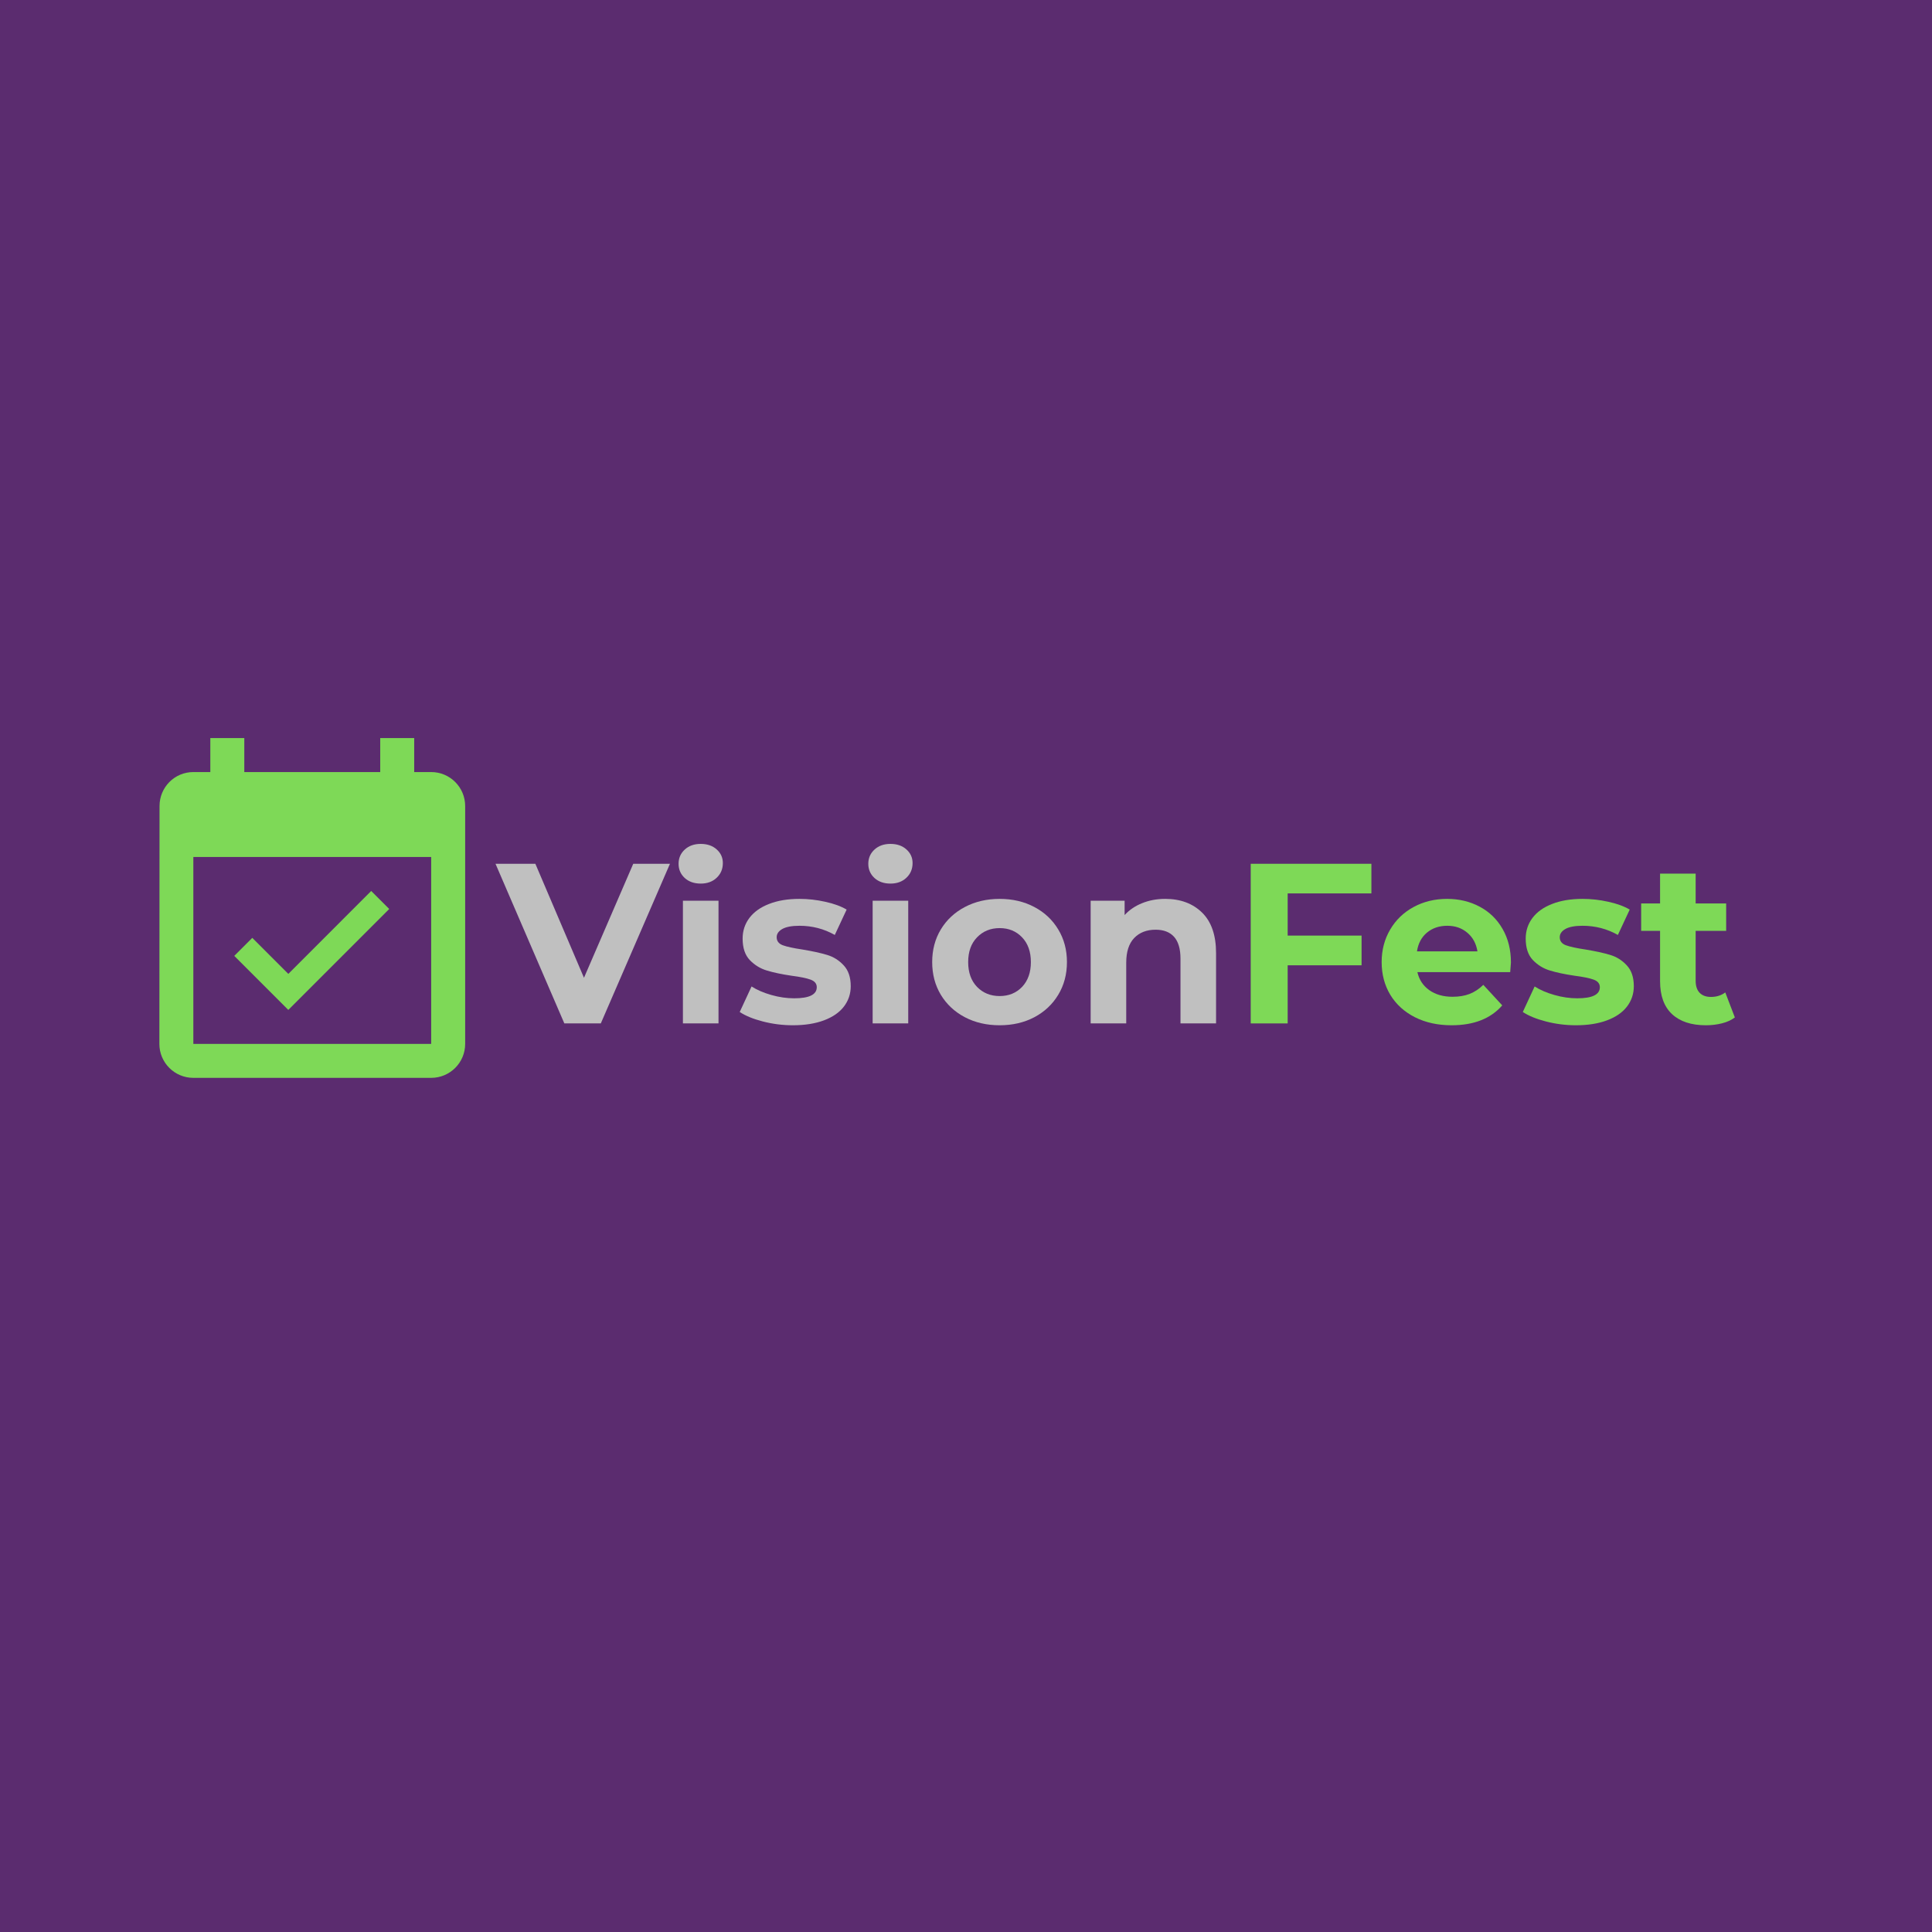
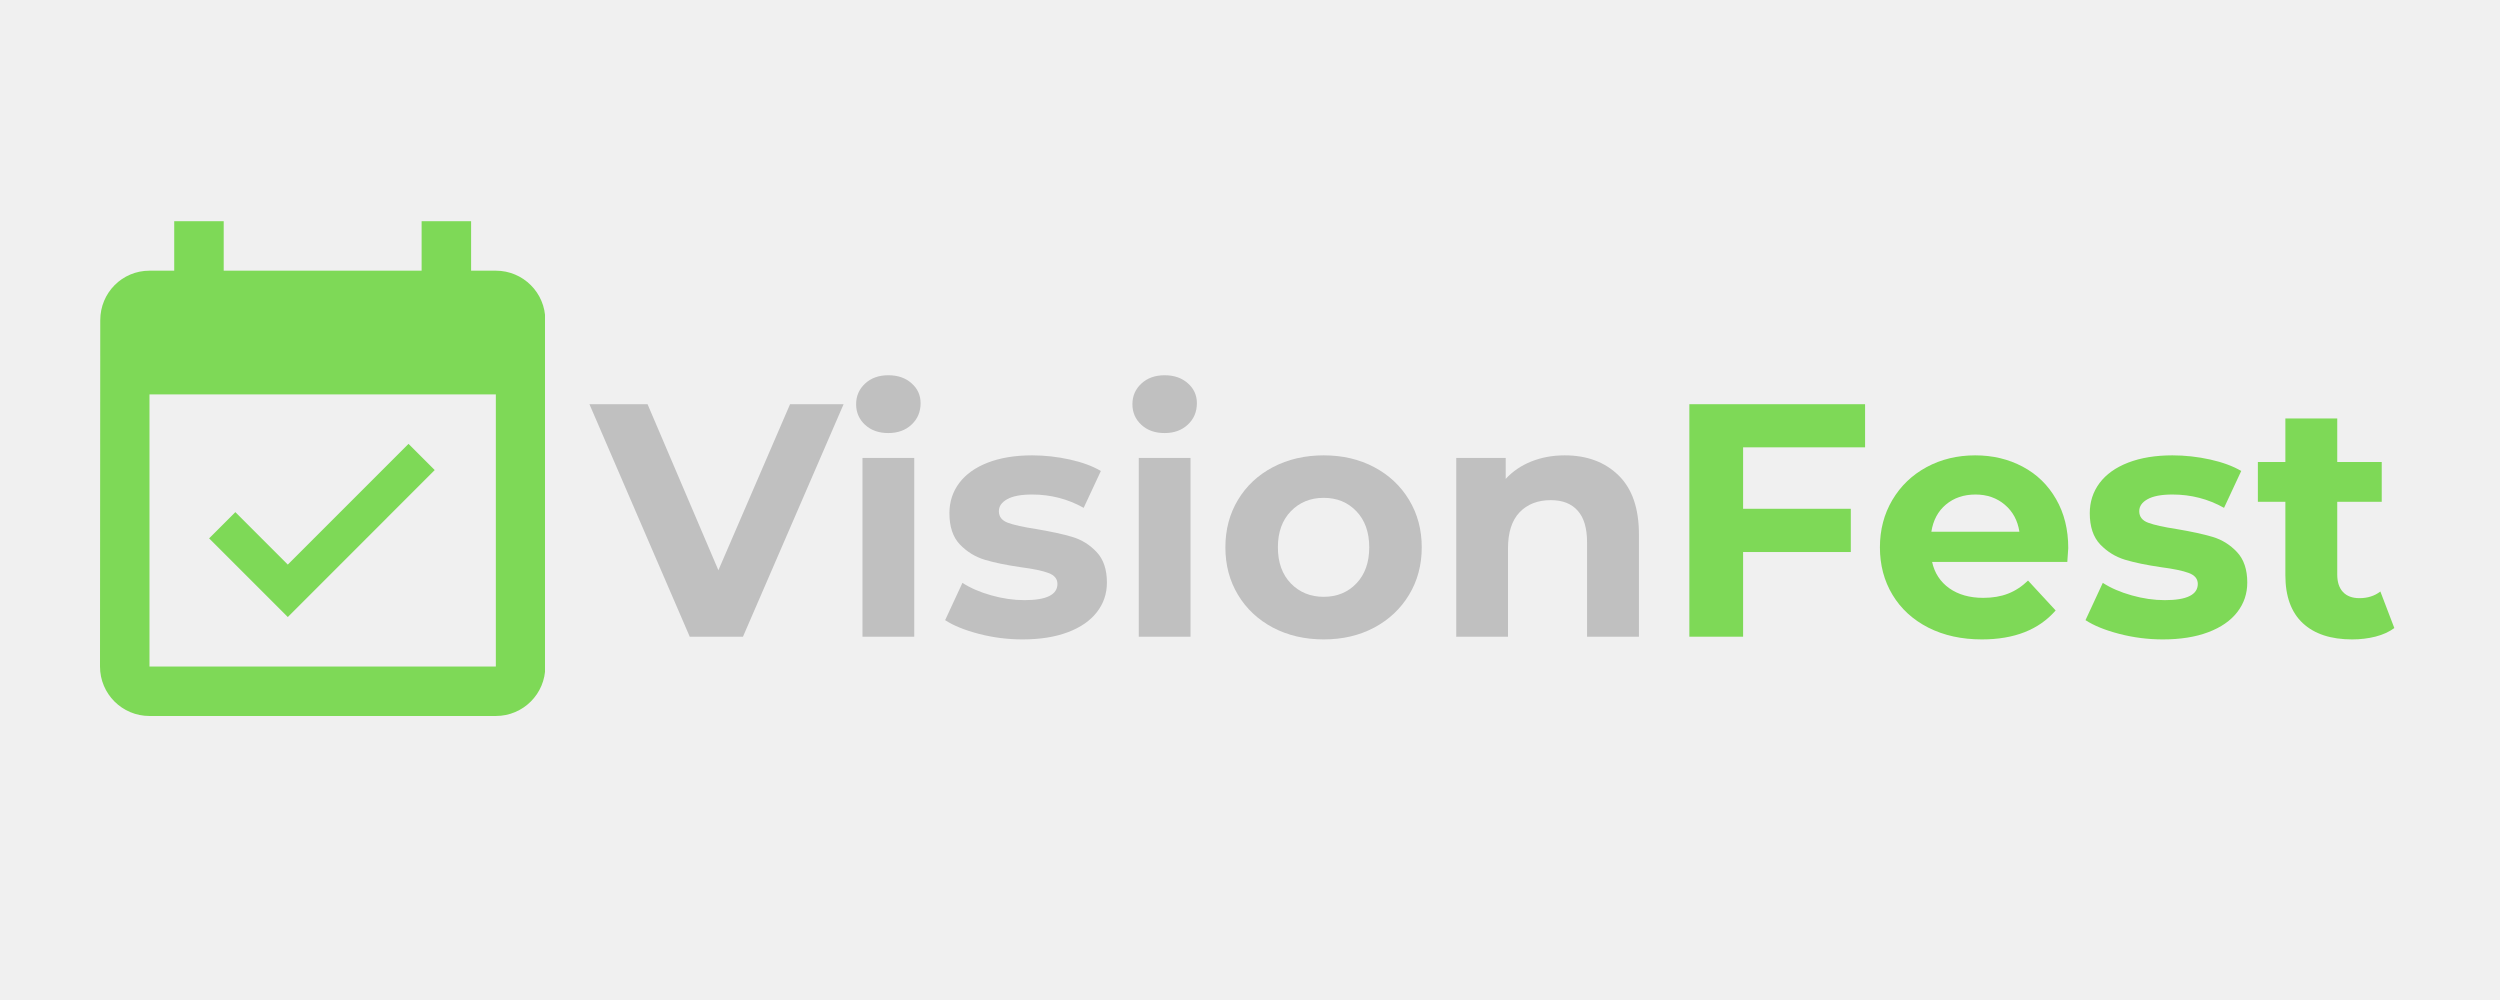
- <svg xmlns="http://www.w3.org/2000/svg" width="500" zoomAndPan="magnify" viewBox="0 0 375 375" height="500" preserveAspectRatio="xMidYMid meet" version="1.0">
+ <svg xmlns="http://www.w3.org/2000/svg" width="500" zoomAndPan="magnify" viewBox="0 0 375 150" height="200" preserveAspectRatio="xMidYMid meet" version="1.0">
  <defs>
    <g />
-     <clipPath id="aae2d29bcd">
-       <path d="M 30.934 143.262 L 90.184 143.262 L 90.184 209.262 L 30.934 209.262 Z M 30.934 143.262 " clip-rule="nonzero" />
+     <clipPath id="cb12f5782c">
+       <path d="M 15 33.176 L 81.75 33.176 L 81.75 107.426 L 15 107.426 Z M 15 33.176 " clip-rule="nonzero" />
+     </clipPath>
+     <clipPath id="072b2c6de3">
+       <rect x="0" width="274" y="0" height="62" />
    </clipPath>
  </defs>
-   <rect x="-37.5" width="450" fill="#ffffff" y="-37.5" height="450" fill-opacity="1" />
-   <rect x="-37.5" width="450" fill="#5b2c6f" y="-37.5" height="450" fill-opacity="1" />
-   <g clip-path="url(#aae2d29bcd)">
-     <path fill="#7ed957" d="M 75.547 176.434 L 72.051 172.938 L 55.961 189.031 L 48.969 182.039 L 45.473 185.535 L 55.961 196.023 Z M 83.691 149.855 L 80.395 149.855 L 80.395 143.262 L 73.801 143.262 L 73.801 149.855 L 47.418 149.855 L 47.418 143.262 L 40.824 143.262 L 40.824 149.855 L 37.527 149.855 C 33.883 149.855 30.965 152.809 30.965 156.453 L 30.934 202.617 C 30.934 206.262 33.883 209.211 37.527 209.211 L 83.691 209.211 C 87.336 209.211 90.289 206.262 90.289 202.617 L 90.289 156.453 C 90.289 152.809 87.336 149.855 83.691 149.855 Z M 83.691 202.617 L 37.527 202.617 L 37.527 166.344 L 83.691 166.344 Z M 83.691 202.617 " fill-opacity="1" fill-rule="nonzero" />
+   <g clip-path="url(#cb12f5782c)">
+     <path fill="#7ed957" d="M 65.207 70.512 L 61.277 66.578 L 43.168 84.688 L 35.301 76.82 L 31.367 80.754 L 43.168 92.555 Z M 74.375 40.602 L 70.664 40.602 L 70.664 33.18 L 63.242 33.18 L 63.242 40.602 L 33.555 40.602 L 33.555 33.18 L 26.133 33.18 L 26.133 40.602 L 22.422 40.602 C 18.32 40.602 15.039 43.922 15.039 48.023 L 15 99.977 C 15 104.078 18.32 107.398 22.422 107.398 L 74.375 107.398 C 78.477 107.398 81.797 104.078 81.797 99.977 L 81.797 48.023 C 81.797 43.922 78.477 40.602 74.375 40.602 Z M 74.375 99.977 L 22.422 99.977 L 22.422 59.156 L 74.375 59.156 Z M 74.375 99.977 " fill-opacity="1" fill-rule="nonzero" />
  </g>
-   <g fill="#c0c0c0" fill-opacity="1">
-     <g transform="translate(96.56887, 198.6444)">
-       <g>
-         <path d="M 33.469 -30.984 L 20.047 0 L 12.969 0 L -0.391 -30.984 L 7.344 -30.984 L 16.781 -8.859 L 26.344 -30.984 Z M 33.469 -30.984 " />
+   <g transform="matrix(1, 0, 0, 1, 87, 47)">
+     <g clip-path="url(#072b2c6de3)">
+       <g fill="#c0c0c0" fill-opacity="1">
+         <g transform="translate(1.867383, 48.50567)">
+           <g>
+             <path d="M 37.672 -34.875 L 22.578 0 L 14.594 0 L -0.453 -34.875 L 8.266 -34.875 L 18.891 -9.969 L 29.641 -34.875 Z M 37.672 -34.875 " />
+           </g>
+         </g>
      </g>
-     </g>
-   </g>
-   <g fill="#c0c0c0" fill-opacity="1">
-     <g transform="translate(129.3667, 198.6444)">
-       <g>
-         <path d="M 3.188 -23.812 L 10.094 -23.812 L 10.094 0 L 3.188 0 Z M 6.641 -27.141 C 5.367 -27.141 4.332 -27.504 3.531 -28.234 C 2.738 -28.973 2.344 -29.891 2.344 -30.984 C 2.344 -32.078 2.738 -32.992 3.531 -33.734 C 4.332 -34.473 5.367 -34.844 6.641 -34.844 C 7.91 -34.844 8.941 -34.488 9.734 -33.781 C 10.535 -33.07 10.938 -32.188 10.938 -31.125 C 10.938 -29.969 10.535 -29.016 9.734 -28.266 C 8.941 -27.516 7.91 -27.141 6.641 -27.141 Z M 6.641 -27.141 " />
+       <g fill="#c0c0c0" fill-opacity="1">
+         <g transform="translate(38.77769, 48.50567)">
+           <g>
+             <path d="M 3.594 -26.812 L 11.359 -26.812 L 11.359 0 L 3.594 0 Z M 7.469 -30.547 C 6.039 -30.547 4.879 -30.957 3.984 -31.781 C 3.086 -32.613 2.641 -33.645 2.641 -34.875 C 2.641 -36.102 3.086 -37.133 3.984 -37.969 C 4.879 -38.801 6.039 -39.219 7.469 -39.219 C 8.895 -39.219 10.055 -38.816 10.953 -38.016 C 11.859 -37.223 12.312 -36.227 12.312 -35.031 C 12.312 -33.727 11.859 -32.656 10.953 -31.812 C 10.055 -30.969 8.895 -30.547 7.469 -30.547 Z M 7.469 -30.547 " />
+           </g>
+         </g>
      </g>
-     </g>
-   </g>
-   <g fill="#c0c0c0" fill-opacity="1">
-     <g transform="translate(142.6894, 198.6444)">
-       <g>
-         <path d="M 11.203 0.359 C 9.223 0.359 7.285 0.113 5.391 -0.375 C 3.504 -0.863 2.004 -1.477 0.891 -2.219 L 3.188 -7.172 C 4.25 -6.492 5.531 -5.941 7.031 -5.516 C 8.539 -5.086 10.02 -4.875 11.469 -4.875 C 14.383 -4.875 15.844 -5.594 15.844 -7.031 C 15.844 -7.719 15.441 -8.207 14.641 -8.5 C 13.848 -8.789 12.629 -9.039 10.984 -9.25 C 9.035 -9.539 7.426 -9.879 6.156 -10.266 C 4.883 -10.648 3.781 -11.328 2.844 -12.297 C 1.914 -13.273 1.453 -14.664 1.453 -16.469 C 1.453 -17.969 1.891 -19.301 2.766 -20.469 C 3.641 -21.633 4.91 -22.539 6.578 -23.188 C 8.242 -23.844 10.211 -24.172 12.484 -24.172 C 14.16 -24.172 15.832 -23.984 17.5 -23.609 C 19.176 -23.242 20.555 -22.738 21.641 -22.094 L 19.344 -17.172 C 17.25 -18.359 14.961 -18.953 12.484 -18.953 C 11.004 -18.953 9.895 -18.742 9.156 -18.328 C 8.426 -17.91 8.062 -17.379 8.062 -16.734 C 8.062 -15.992 8.457 -15.473 9.25 -15.172 C 10.051 -14.879 11.32 -14.602 13.062 -14.344 C 15.008 -14.02 16.602 -13.672 17.844 -13.297 C 19.082 -12.93 20.156 -12.258 21.062 -11.281 C 21.977 -10.312 22.438 -8.957 22.438 -7.219 C 22.438 -5.738 21.992 -4.422 21.109 -3.266 C 20.223 -2.117 18.93 -1.227 17.234 -0.594 C 15.547 0.039 13.535 0.359 11.203 0.359 Z M 11.203 0.359 " />
+       <g fill="#c0c0c0" fill-opacity="1">
+         <g transform="translate(53.77097, 48.50567)">
+           <g>
+             <path d="M 12.609 0.406 C 10.379 0.406 8.203 0.129 6.078 -0.422 C 3.953 -0.973 2.258 -1.66 1 -2.484 L 3.594 -8.078 C 4.781 -7.305 6.223 -6.68 7.922 -6.203 C 9.617 -5.723 11.281 -5.484 12.906 -5.484 C 16.195 -5.484 17.844 -6.297 17.844 -7.922 C 17.844 -8.68 17.391 -9.227 16.484 -9.562 C 15.586 -9.895 14.211 -10.18 12.359 -10.422 C 10.16 -10.742 8.348 -11.117 6.922 -11.547 C 5.492 -11.984 4.254 -12.75 3.203 -13.844 C 2.16 -14.945 1.641 -16.508 1.641 -18.531 C 1.641 -20.227 2.129 -21.734 3.109 -23.047 C 4.086 -24.359 5.516 -25.379 7.391 -26.109 C 9.273 -26.836 11.492 -27.203 14.047 -27.203 C 15.941 -27.203 17.828 -26.992 19.703 -26.578 C 21.578 -26.16 23.129 -25.586 24.359 -24.859 L 21.781 -19.328 C 19.414 -20.66 16.836 -21.328 14.047 -21.328 C 12.391 -21.328 11.145 -21.094 10.312 -20.625 C 9.477 -20.164 9.062 -19.566 9.062 -18.828 C 9.062 -18.004 9.508 -17.426 10.406 -17.094 C 11.312 -16.758 12.742 -16.441 14.703 -16.141 C 16.891 -15.773 18.68 -15.383 20.078 -14.969 C 21.473 -14.551 22.688 -13.797 23.719 -12.703 C 24.75 -11.609 25.266 -10.082 25.266 -8.125 C 25.266 -6.457 24.766 -4.977 23.766 -3.688 C 22.766 -2.395 21.312 -1.391 19.406 -0.672 C 17.5 0.047 15.234 0.406 12.609 0.406 Z M 12.609 0.406 " />
+           </g>
+         </g>
      </g>
-     </g>
-   </g>
-   <g fill="#c0c0c0" fill-opacity="1">
-     <g transform="translate(166.1924, 198.6444)">
-       <g>
-         <path d="M 3.188 -23.812 L 10.094 -23.812 L 10.094 0 L 3.188 0 Z M 6.641 -27.141 C 5.367 -27.141 4.332 -27.504 3.531 -28.234 C 2.738 -28.973 2.344 -29.891 2.344 -30.984 C 2.344 -32.078 2.738 -32.992 3.531 -33.734 C 4.332 -34.473 5.367 -34.844 6.641 -34.844 C 7.91 -34.844 8.941 -34.488 9.734 -33.781 C 10.535 -33.07 10.938 -32.188 10.938 -31.125 C 10.938 -29.969 10.535 -29.016 9.734 -28.266 C 8.941 -27.516 7.91 -27.141 6.641 -27.141 Z M 6.641 -27.141 " />
+       <g fill="#c0c0c0" fill-opacity="1">
+         <g transform="translate(80.2209, 48.50567)">
+           <g>
+             <path d="M 3.594 -26.812 L 11.359 -26.812 L 11.359 0 L 3.594 0 Z M 7.469 -30.547 C 6.039 -30.547 4.879 -30.957 3.984 -31.781 C 3.086 -32.613 2.641 -33.645 2.641 -34.875 C 2.641 -36.102 3.086 -37.133 3.984 -37.969 C 4.879 -38.801 6.039 -39.219 7.469 -39.219 C 8.895 -39.219 10.055 -38.816 10.953 -38.016 C 11.859 -37.223 12.312 -36.227 12.312 -35.031 C 12.312 -33.727 11.859 -32.656 10.953 -31.812 C 10.055 -30.969 8.895 -30.547 7.469 -30.547 Z M 7.469 -30.547 " />
+           </g>
+         </g>
      </g>
-     </g>
-   </g>
-   <g fill="#c0c0c0" fill-opacity="1">
-     <g transform="translate(179.5151, 198.6444)">
-       <g>
-         <path d="M 14.516 0.359 C 12.004 0.359 9.754 -0.16 7.766 -1.203 C 5.773 -2.254 4.219 -3.707 3.094 -5.562 C 1.977 -7.426 1.422 -9.539 1.422 -11.906 C 1.422 -14.27 1.977 -16.379 3.094 -18.234 C 4.219 -20.098 5.773 -21.551 7.766 -22.594 C 9.754 -23.645 12.004 -24.172 14.516 -24.172 C 17.023 -24.172 19.27 -23.645 21.25 -22.594 C 23.227 -21.551 24.773 -20.098 25.891 -18.234 C 27.016 -16.379 27.578 -14.27 27.578 -11.906 C 27.578 -9.539 27.016 -7.426 25.891 -5.562 C 24.773 -3.707 23.227 -2.254 21.25 -1.203 C 19.27 -0.16 17.023 0.359 14.516 0.359 Z M 14.516 -5.312 C 16.285 -5.312 17.738 -5.906 18.875 -7.094 C 20.008 -8.289 20.578 -9.895 20.578 -11.906 C 20.578 -13.914 20.008 -15.516 18.875 -16.703 C 17.738 -17.898 16.285 -18.5 14.516 -18.5 C 12.742 -18.5 11.281 -17.898 10.125 -16.703 C 8.977 -15.516 8.406 -13.914 8.406 -11.906 C 8.406 -9.895 8.977 -8.289 10.125 -7.094 C 11.281 -5.906 12.742 -5.312 14.516 -5.312 Z M 14.516 -5.312 " />
+       <g fill="#c0c0c0" fill-opacity="1">
+         <g transform="translate(95.21418, 48.50567)">
+           <g>
+             <path d="M 16.344 0.406 C 13.52 0.406 10.984 -0.18 8.734 -1.359 C 6.492 -2.547 4.742 -4.188 3.484 -6.281 C 2.223 -8.375 1.594 -10.75 1.594 -13.406 C 1.594 -16.062 2.223 -18.438 3.484 -20.531 C 4.742 -22.625 6.492 -24.258 8.734 -25.438 C 10.984 -26.613 13.52 -27.203 16.344 -27.203 C 19.164 -27.203 21.688 -26.613 23.906 -25.438 C 26.133 -24.258 27.879 -22.625 29.141 -20.531 C 30.41 -18.438 31.047 -16.062 31.047 -13.406 C 31.047 -10.75 30.41 -8.375 29.141 -6.281 C 27.879 -4.188 26.133 -2.547 23.906 -1.359 C 21.688 -0.18 19.164 0.406 16.344 0.406 Z M 16.344 -5.984 C 18.332 -5.984 19.969 -6.656 21.25 -8 C 22.531 -9.344 23.172 -11.145 23.172 -13.406 C 23.172 -15.664 22.531 -17.469 21.25 -18.812 C 19.969 -20.156 18.332 -20.828 16.344 -20.828 C 14.352 -20.828 12.707 -20.156 11.406 -18.812 C 10.113 -17.469 9.469 -15.664 9.469 -13.406 C 9.469 -11.145 10.113 -9.344 11.406 -8 C 12.707 -6.656 14.352 -5.984 16.344 -5.984 Z M 16.344 -5.984 " />
+           </g>
+         </g>
      </g>
-     </g>
-   </g>
-   <g fill="#c0c0c0" fill-opacity="1">
-     <g transform="translate(208.5065, 198.6444)">
-       <g>
-         <path d="M 17.656 -24.172 C 20.613 -24.172 23 -23.285 24.812 -21.516 C 26.625 -19.742 27.531 -17.117 27.531 -13.641 L 27.531 0 L 20.625 0 L 20.625 -12.578 C 20.625 -14.461 20.211 -15.867 19.391 -16.797 C 18.566 -17.723 17.367 -18.188 15.797 -18.188 C 14.055 -18.188 12.672 -17.648 11.641 -16.578 C 10.609 -15.504 10.094 -13.906 10.094 -11.781 L 10.094 0 L 3.188 0 L 3.188 -23.812 L 9.781 -23.812 L 9.781 -21.031 C 10.695 -22.031 11.832 -22.801 13.188 -23.344 C 14.551 -23.895 16.039 -24.172 17.656 -24.172 Z M 17.656 -24.172 " />
+       <g fill="#c0c0c0" fill-opacity="1">
+         <g transform="translate(127.8408, 48.50567)">
+           <g>
+             <path d="M 19.875 -27.203 C 23.195 -27.203 25.879 -26.207 27.922 -24.219 C 29.973 -22.227 31 -19.27 31 -15.344 L 31 0 L 23.219 0 L 23.219 -14.156 C 23.219 -16.281 22.75 -17.863 21.812 -18.906 C 20.883 -19.957 19.539 -20.484 17.781 -20.484 C 15.82 -20.484 14.258 -19.875 13.094 -18.656 C 11.938 -17.445 11.359 -15.645 11.359 -13.25 L 11.359 0 L 3.594 0 L 3.594 -26.812 L 11.016 -26.812 L 11.016 -23.672 C 12.047 -24.797 13.32 -25.664 14.844 -26.281 C 16.375 -26.895 18.051 -27.203 19.875 -27.203 Z M 19.875 -27.203 " />
+           </g>
+         </g>
      </g>
-     </g>
-   </g>
-   <g fill="#7ed957" fill-opacity="1">
-     <g transform="translate(239.0923, 198.6444)">
-       <g>
-         <path d="M 10.844 -25.234 L 10.844 -17.047 L 25.188 -17.047 L 25.188 -11.281 L 10.844 -11.281 L 10.844 0 L 3.672 0 L 3.672 -30.984 L 27.094 -30.984 L 27.094 -25.234 Z M 10.844 -25.234 " />
+       <g fill="#7ed957" fill-opacity="1">
+         <g transform="translate(162.2617, 48.50567)">
+           <g>
+             <path d="M 12.203 -28.406 L 12.203 -19.188 L 28.359 -19.188 L 28.359 -12.703 L 12.203 -12.703 L 12.203 0 L 4.141 0 L 4.141 -34.875 L 30.5 -34.875 L 30.5 -28.406 Z M 12.203 -28.406 " />
+           </g>
+         </g>
      </g>
-     </g>
-   </g>
-   <g fill="#7ed957" fill-opacity="1">
-     <g transform="translate(266.7557, 198.6444)">
-       <g>
-         <path d="M 26.516 -11.812 C 26.516 -11.727 26.469 -11.109 26.375 -9.953 L 8.359 -9.953 C 8.691 -8.484 9.461 -7.316 10.672 -6.453 C 11.879 -5.598 13.383 -5.172 15.188 -5.172 C 16.426 -5.172 17.523 -5.352 18.484 -5.719 C 19.441 -6.094 20.332 -6.68 21.156 -7.484 L 24.828 -3.5 C 22.586 -0.926 19.312 0.359 15 0.359 C 12.32 0.359 9.945 -0.16 7.875 -1.203 C 5.812 -2.254 4.219 -3.707 3.094 -5.562 C 1.977 -7.426 1.422 -9.539 1.422 -11.906 C 1.422 -14.238 1.973 -16.344 3.078 -18.219 C 4.18 -20.094 5.695 -21.551 7.625 -22.594 C 9.562 -23.645 11.727 -24.172 14.125 -24.172 C 16.457 -24.172 18.566 -23.664 20.453 -22.656 C 22.336 -21.656 23.816 -20.219 24.891 -18.344 C 25.973 -16.469 26.516 -14.289 26.516 -11.812 Z M 14.172 -18.953 C 12.598 -18.953 11.281 -18.508 10.219 -17.625 C 9.156 -16.738 8.508 -15.523 8.281 -13.984 L 20.016 -13.984 C 19.773 -15.492 19.125 -16.695 18.062 -17.594 C 17 -18.5 15.703 -18.953 14.172 -18.953 Z M 14.172 -18.953 " />
+       <g fill="#7ed957" fill-opacity="1">
+         <g transform="translate(193.3937, 48.50567)">
+           <g>
+             <path d="M 29.844 -13.297 C 29.844 -13.203 29.797 -12.508 29.703 -11.219 L 9.422 -11.219 C 9.785 -9.551 10.645 -8.234 12 -7.266 C 13.363 -6.305 15.062 -5.828 17.094 -5.828 C 18.488 -5.828 19.723 -6.035 20.797 -6.453 C 21.879 -6.867 22.883 -7.523 23.812 -8.422 L 27.953 -3.938 C 25.43 -1.039 21.742 0.406 16.891 0.406 C 13.867 0.406 11.191 -0.18 8.859 -1.359 C 6.535 -2.547 4.742 -4.188 3.484 -6.281 C 2.223 -8.375 1.594 -10.75 1.594 -13.406 C 1.594 -16.031 2.211 -18.395 3.453 -20.5 C 4.703 -22.613 6.414 -24.258 8.594 -25.438 C 10.77 -26.613 13.203 -27.203 15.891 -27.203 C 18.516 -27.203 20.891 -26.633 23.016 -25.5 C 25.141 -24.375 26.805 -22.754 28.016 -20.641 C 29.234 -18.535 29.844 -16.086 29.844 -13.297 Z M 15.938 -21.328 C 14.176 -21.328 12.695 -20.828 11.5 -19.828 C 10.312 -18.836 9.582 -17.477 9.312 -15.75 L 22.516 -15.75 C 22.254 -17.438 21.523 -18.785 20.328 -19.797 C 19.129 -20.816 17.664 -21.328 15.938 -21.328 Z M 15.938 -21.328 " />
+           </g>
+         </g>
      </g>
-     </g>
-   </g>
-   <g fill="#7ed957" fill-opacity="1">
-     <g transform="translate(294.6848, 198.6444)">
-       <g>
-         <path d="M 11.203 0.359 C 9.223 0.359 7.285 0.113 5.391 -0.375 C 3.504 -0.863 2.004 -1.477 0.891 -2.219 L 3.188 -7.172 C 4.25 -6.492 5.531 -5.941 7.031 -5.516 C 8.539 -5.086 10.02 -4.875 11.469 -4.875 C 14.383 -4.875 15.844 -5.594 15.844 -7.031 C 15.844 -7.719 15.441 -8.207 14.641 -8.5 C 13.848 -8.789 12.629 -9.039 10.984 -9.25 C 9.035 -9.539 7.426 -9.879 6.156 -10.266 C 4.883 -10.648 3.781 -11.328 2.844 -12.297 C 1.914 -13.273 1.453 -14.664 1.453 -16.469 C 1.453 -17.969 1.891 -19.301 2.766 -20.469 C 3.641 -21.633 4.91 -22.539 6.578 -23.188 C 8.242 -23.844 10.211 -24.172 12.484 -24.172 C 14.16 -24.172 15.832 -23.984 17.5 -23.609 C 19.176 -23.242 20.555 -22.738 21.641 -22.094 L 19.344 -17.172 C 17.25 -18.359 14.961 -18.953 12.484 -18.953 C 11.004 -18.953 9.895 -18.742 9.156 -18.328 C 8.426 -17.91 8.062 -17.379 8.062 -16.734 C 8.062 -15.992 8.457 -15.473 9.25 -15.172 C 10.051 -14.879 11.32 -14.602 13.062 -14.344 C 15.008 -14.02 16.602 -13.672 17.844 -13.297 C 19.082 -12.93 20.156 -12.258 21.062 -11.281 C 21.977 -10.312 22.438 -8.957 22.438 -7.219 C 22.438 -5.738 21.992 -4.422 21.109 -3.266 C 20.223 -2.117 18.93 -1.227 17.234 -0.594 C 15.547 0.039 13.535 0.359 11.203 0.359 Z M 11.203 0.359 " />
+       <g fill="#7ed957" fill-opacity="1">
+         <g transform="translate(224.8248, 48.50567)">
+           <g>
+             <path d="M 12.609 0.406 C 10.379 0.406 8.203 0.129 6.078 -0.422 C 3.953 -0.973 2.258 -1.66 1 -2.484 L 3.594 -8.078 C 4.781 -7.305 6.223 -6.68 7.922 -6.203 C 9.617 -5.723 11.281 -5.484 12.906 -5.484 C 16.195 -5.484 17.844 -6.297 17.844 -7.922 C 17.844 -8.68 17.391 -9.227 16.484 -9.562 C 15.586 -9.895 14.211 -10.18 12.359 -10.422 C 10.16 -10.742 8.348 -11.117 6.922 -11.547 C 5.492 -11.984 4.254 -12.75 3.203 -13.844 C 2.16 -14.945 1.641 -16.508 1.641 -18.531 C 1.641 -20.227 2.129 -21.734 3.109 -23.047 C 4.086 -24.359 5.516 -25.379 7.391 -26.109 C 9.273 -26.836 11.492 -27.203 14.047 -27.203 C 15.941 -27.203 17.828 -26.992 19.703 -26.578 C 21.578 -26.16 23.129 -25.586 24.359 -24.859 L 21.781 -19.328 C 19.414 -20.66 16.836 -21.328 14.047 -21.328 C 12.391 -21.328 11.145 -21.094 10.312 -20.625 C 9.477 -20.164 9.062 -19.566 9.062 -18.828 C 9.062 -18.004 9.508 -17.426 10.406 -17.094 C 11.312 -16.758 12.742 -16.441 14.703 -16.141 C 16.891 -15.773 18.68 -15.383 20.078 -14.969 C 21.473 -14.551 22.688 -13.797 23.719 -12.703 C 24.75 -11.609 25.266 -10.082 25.266 -8.125 C 25.266 -6.457 24.766 -4.977 23.766 -3.688 C 22.766 -2.395 21.312 -1.391 19.406 -0.672 C 17.5 0.047 15.234 0.406 12.609 0.406 Z M 12.609 0.406 " />
+           </g>
+         </g>
      </g>
-     </g>
-   </g>
-   <g fill="#7ed957" fill-opacity="1">
-     <g transform="translate(318.1877, 198.6444)">
-       <g>
-         <path d="M 18.547 -1.156 C 17.867 -0.645 17.035 -0.266 16.047 -0.016 C 15.055 0.234 14.016 0.359 12.922 0.359 C 10.086 0.359 7.895 -0.363 6.344 -1.812 C 4.801 -3.258 4.031 -5.383 4.031 -8.188 L 4.031 -17.969 L 0.359 -17.969 L 0.359 -23.281 L 4.031 -23.281 L 4.031 -29.078 L 10.938 -29.078 L 10.938 -23.281 L 16.859 -23.281 L 16.859 -17.969 L 10.938 -17.969 L 10.938 -8.281 C 10.938 -7.27 11.191 -6.492 11.703 -5.953 C 12.223 -5.41 12.957 -5.141 13.906 -5.141 C 14.988 -5.141 15.914 -5.43 16.688 -6.016 Z M 18.547 -1.156 " />
+       <g fill="#7ed957" fill-opacity="1">
+         <g transform="translate(251.2748, 48.50567)">
+           <g>
+             <path d="M 20.875 -1.297 C 20.113 -0.734 19.176 -0.305 18.062 -0.016 C 16.945 0.266 15.773 0.406 14.547 0.406 C 11.359 0.406 8.891 -0.406 7.141 -2.031 C 5.398 -3.664 4.531 -6.062 4.531 -9.219 L 4.531 -20.234 L 0.406 -20.234 L 0.406 -26.203 L 4.531 -26.203 L 4.531 -32.734 L 12.312 -32.734 L 12.312 -26.203 L 18.984 -26.203 L 18.984 -20.234 L 12.312 -20.234 L 12.312 -9.312 C 12.312 -8.188 12.598 -7.316 13.172 -6.703 C 13.754 -6.086 14.578 -5.781 15.641 -5.781 C 16.867 -5.781 17.914 -6.113 18.781 -6.781 Z M 20.875 -1.297 " />
+           </g>
+         </g>
      </g>
    </g>
  </g>
</svg>
